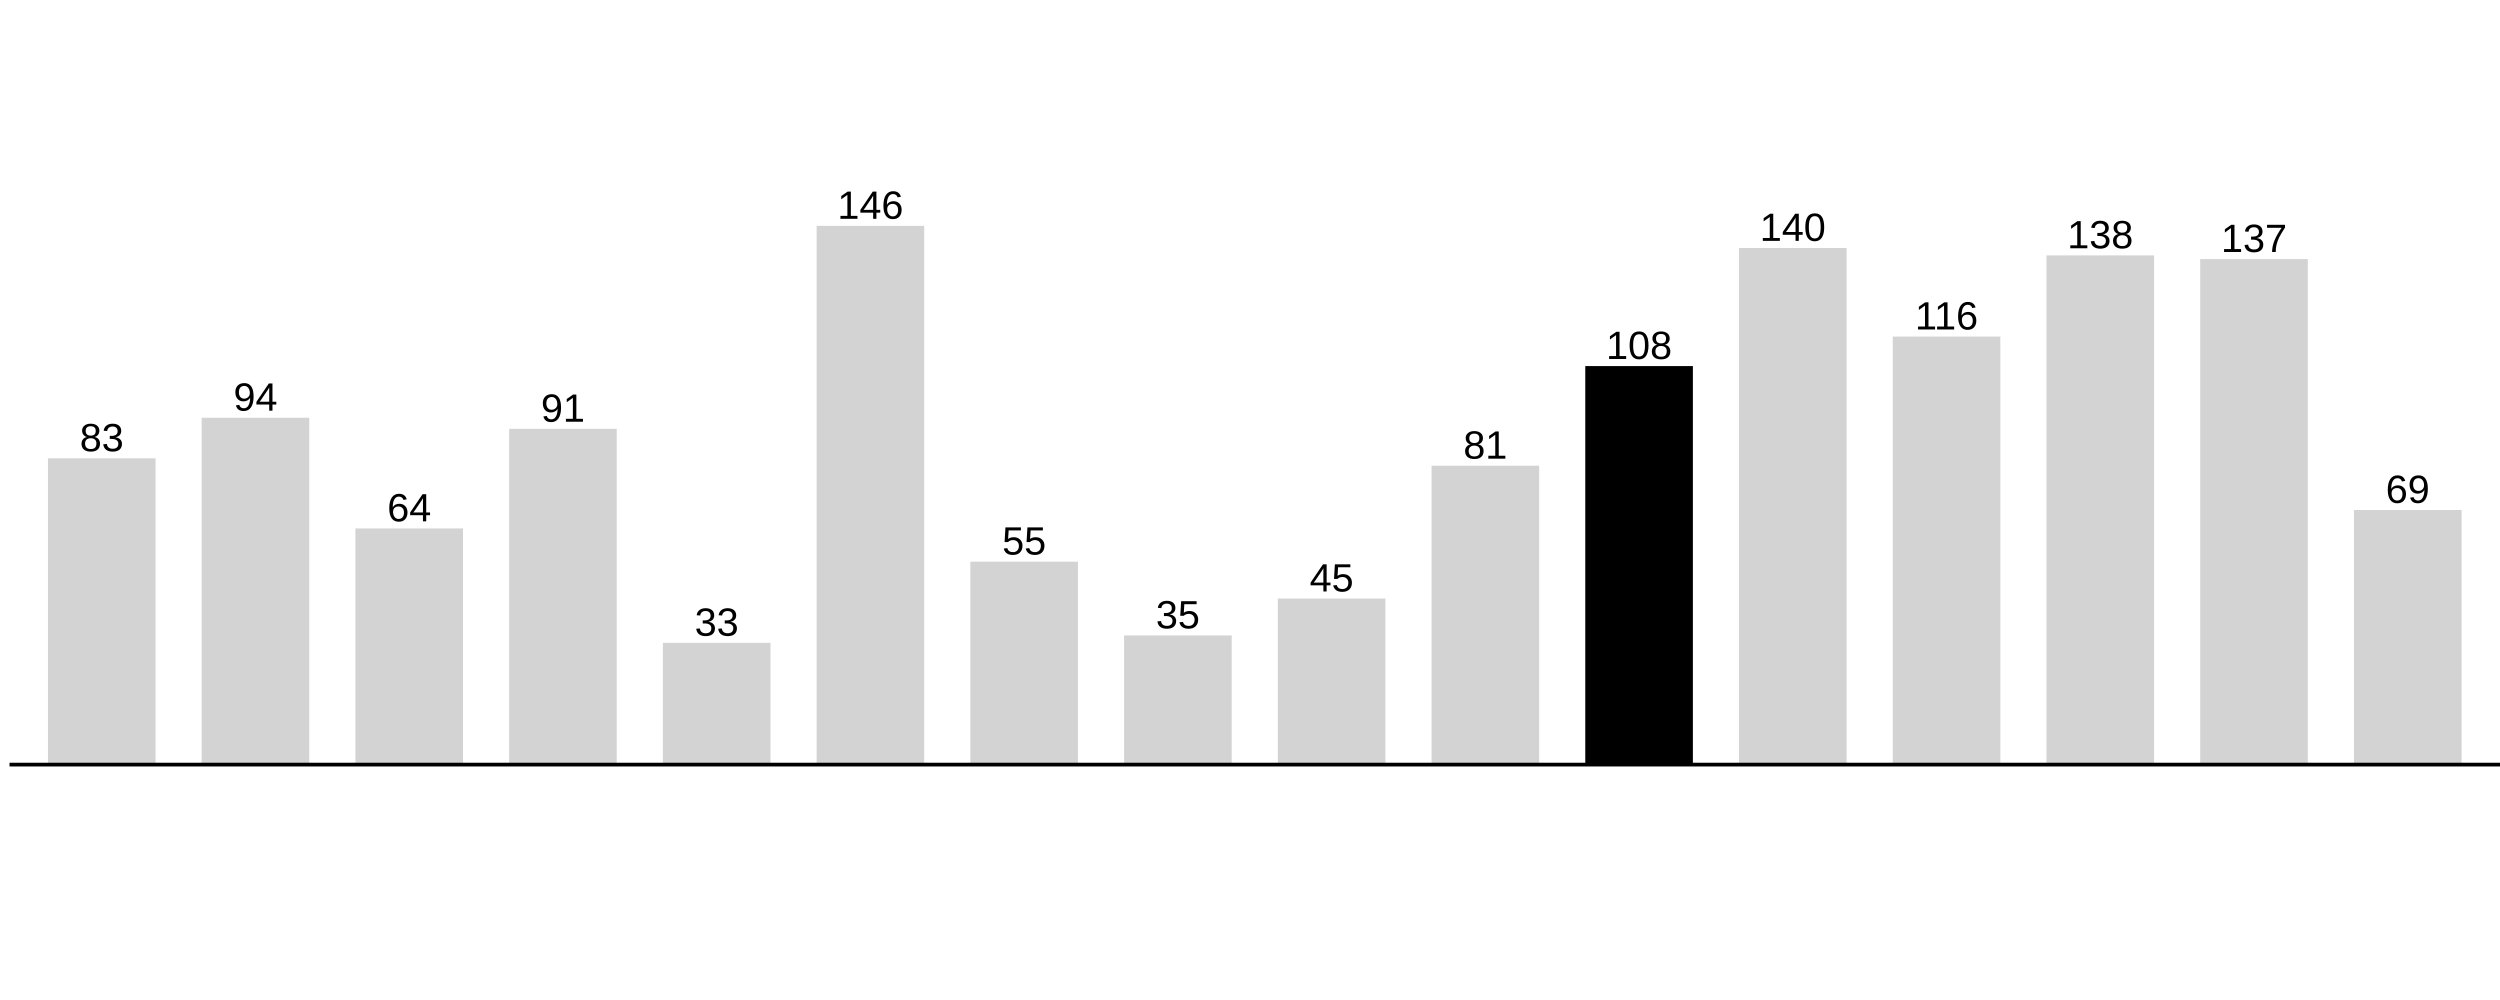
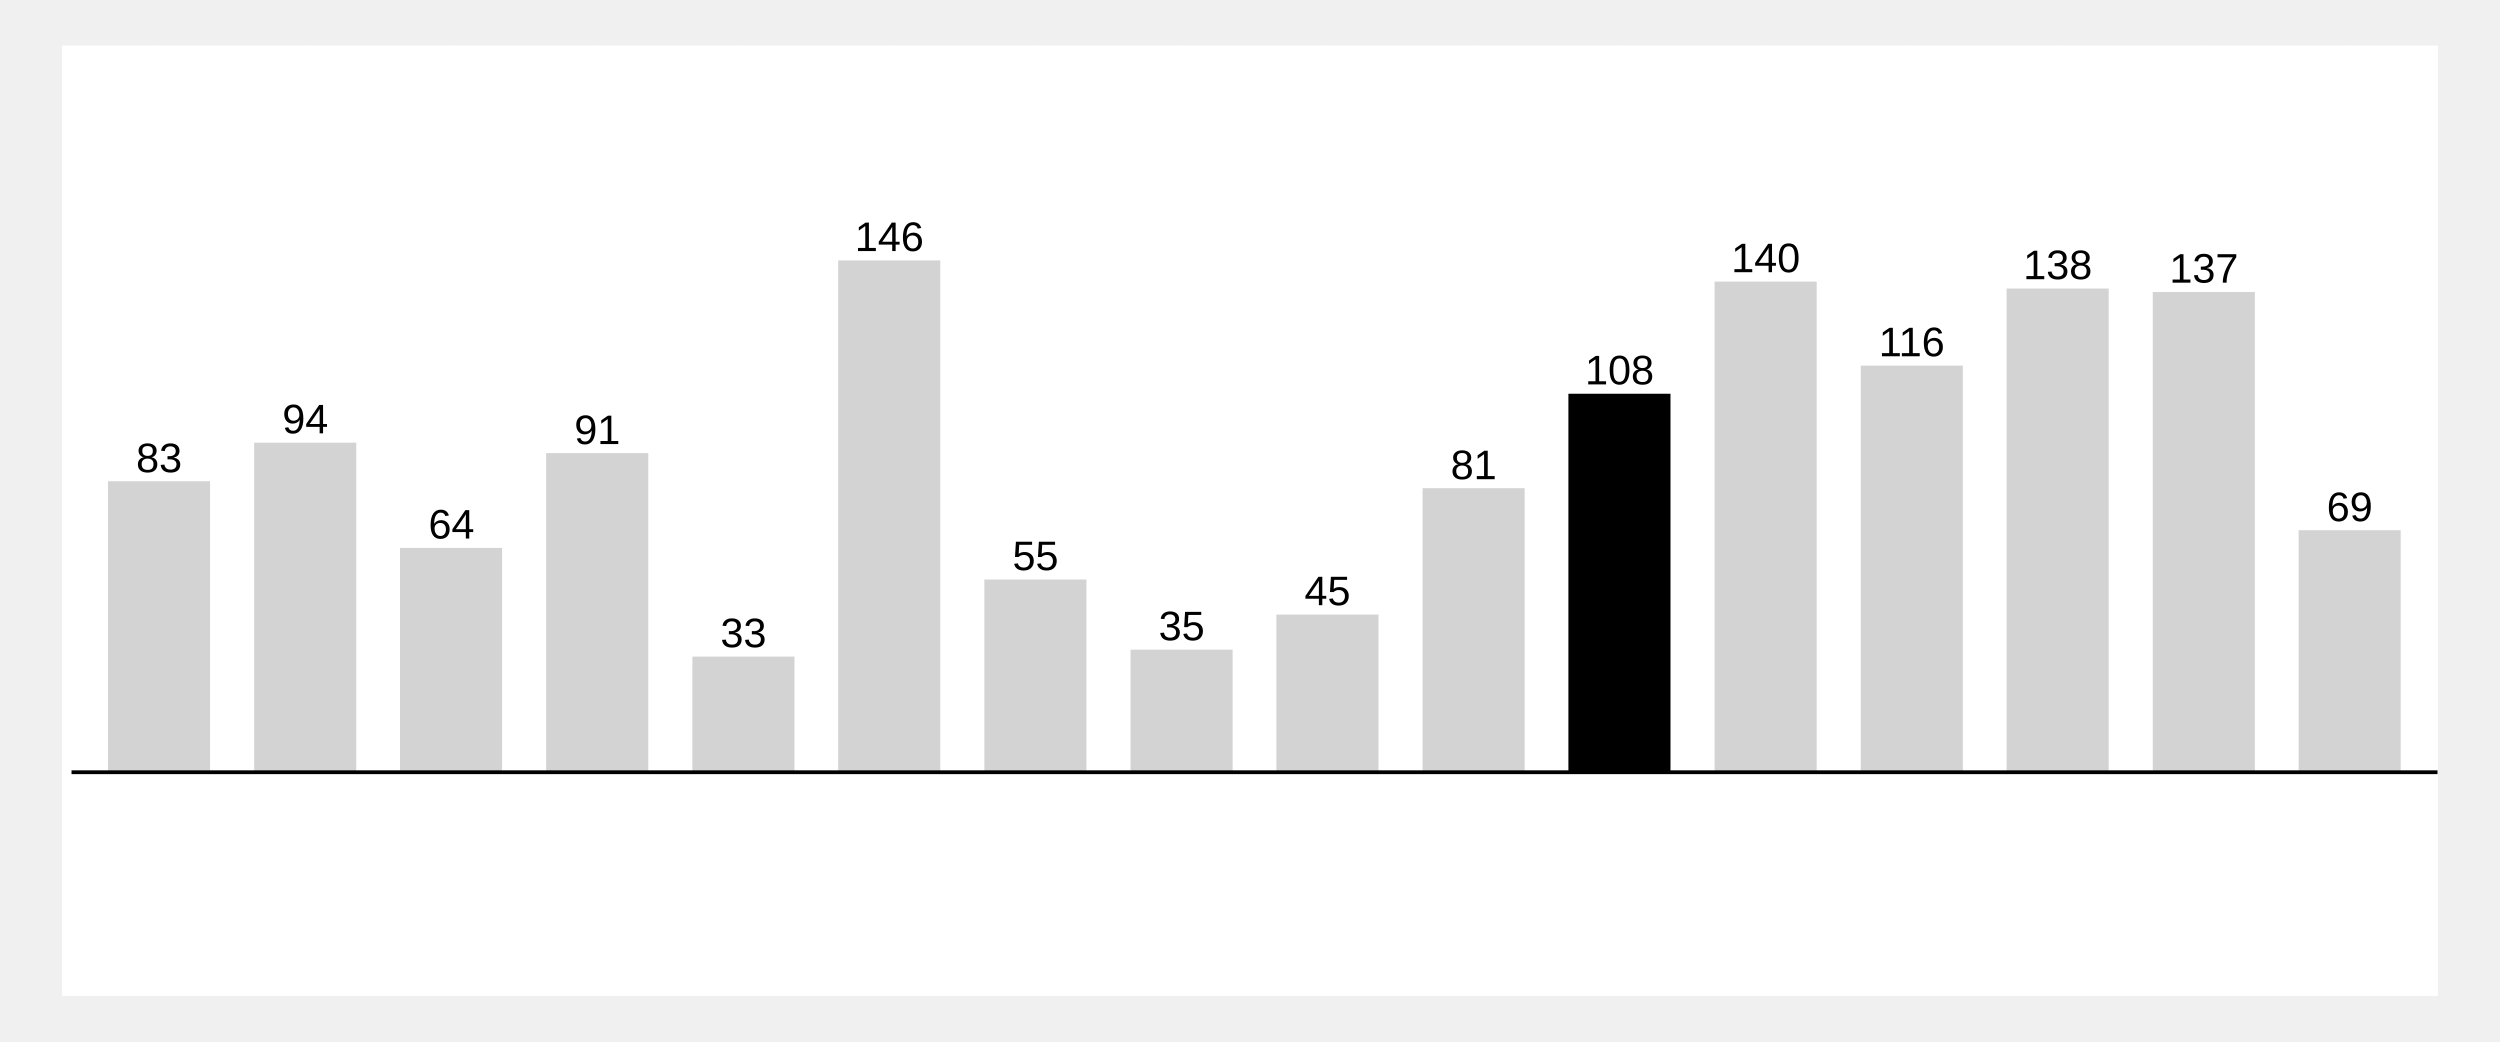
- <svg xmlns="http://www.w3.org/2000/svg" class="svglite" width="720.00pt" height="288.00pt" viewBox="0 0 720.00 288.00">
+ <svg xmlns="http://www.w3.org/2000/svg" id="Layer_1" data-name="Layer 1" version="1.1" viewBox="0 0 720 300">
  <defs>
-     <style type="text/css">
-     .svglite line, .svglite polyline, .svglite polygon, .svglite path, .svglite rect, .svglite circle {
-       fill: none;
-       stroke: #000000;
-       stroke-linecap: round;
-       stroke-linejoin: round;
-       stroke-miterlimit: 10.00;
-     }
-     .svglite text {
-       white-space: pre;
-     }
-   </style>
-   </defs>
-   <rect width="100%" height="100%" style="stroke: none; fill: #FFFFFF;" />
-   <defs>
-     <clipPath id="cpMC4wMHw3MjAuMDB8MC4wMHwyODguMDA=">
-       <rect x="0.00" y="0.00" width="720.00" height="288.00" />
+     <style>
+       .cls-1 {
+         font-family: ArialMT, Arial;
+         font-size: 11.9px;
+         isolation: isolate;
+       }
+ 
+       .cls-1, .cls-2 {
+         fill: #000;
+       }
+ 
+       .cls-3 {
+         clip-path: url(#clippath);
+       }
+ 
+       .cls-4, .cls-2, .cls-5, .cls-6 {
+         stroke-width: 0px;
+       }
+ 
+       .cls-4, .cls-7, .cls-8, .cls-9 {
+         fill: none;
+       }
+ 
+       .cls-10 {
+         stroke-linecap: round;
+       }
+ 
+       .cls-10, .cls-7, .cls-8, .cls-9 {
+         stroke-linejoin: round;
+       }
+ 
+       .cls-10, .cls-7, .cls-9 {
+         stroke: #fff;
+       }
+ 
+       .cls-10, .cls-8, .cls-9 {
+         stroke-width: 1.1px;
+       }
+ 
+       .cls-10, .cls-6 {
+         fill: #fff;
+       }
+ 
+       .cls-11 {
+         clip-path: url(#clippath-1);
+       }
+ 
+       .cls-5 {
+         fill: #d3d3d3;
+       }
+ 
+       .cls-7 {
+         stroke-width: .5px;
+       }
+ 
+       .cls-8 {
+         stroke: #000;
+       }
+     </style>
+     <clipPath id="clippath">
+       <rect class="cls-4" x="18" y="13.2" width="684" height="273.6" />
+     </clipPath>
+     <clipPath id="clippath-1">
+       <rect class="cls-4" x="20.6" y="13.2" width="681.4" height="273.6" />
    </clipPath>
  </defs>
-   <g clip-path="url(#cpMC4wMHw3MjAuMDB8MC4wMHwyODguMDA=)">
-     <rect x="0.00" y="0.00" width="720.00" height="288.00" style="stroke-width: 1.07; stroke: #FFFFFF; fill: #FFFFFF;" />
+   <rect class="cls-6" x="18" y="13.2" width="684" height="273.6" />
+   <g class="cls-3">
+     <rect class="cls-10" x="18" y="13.2" width="684" height="273.6" />
  </g>
-   <defs>
-     <clipPath id="cpMi43NHw3MjAuMDB8MC4wMHwyODguMDA=">
-       <rect x="2.74" y="0.00" width="717.26" height="288.00" />
-     </clipPath>
-   </defs>
-   <g clip-path="url(#cpMi43NHw3MjAuMDB8MC4wMHwyODguMDA=)">
-     <polyline points="2.74,379.62 720.00,379.62 " style="stroke-width: 0.53; stroke: #FFFFFF; stroke-linecap: butt;" />
-     <polyline points="2.74,273.35 720.00,273.35 " style="stroke-width: 0.53; stroke: #FFFFFF; stroke-linecap: butt;" />
-     <polyline points="2.74,167.07 720.00,167.07 " style="stroke-width: 0.53; stroke: #FFFFFF; stroke-linecap: butt;" />
-     <polyline points="2.74,60.80 720.00,60.80 " style="stroke-width: 0.53; stroke: #FFFFFF; stroke-linecap: butt;" />
-     <polyline points="2.74,-45.48 720.00,-45.48 " style="stroke-width: 0.53; stroke: #FFFFFF; stroke-linecap: butt;" />
-     <polyline points="2.74,326.49 720.00,326.49 " style="stroke-width: 1.07; stroke: #FFFFFF; stroke-linecap: butt;" />
-     <polyline points="2.74,220.21 720.00,220.21 " style="stroke-width: 1.07; stroke: #FFFFFF; stroke-linecap: butt;" />
-     <polyline points="2.74,113.94 720.00,113.94 " style="stroke-width: 1.07; stroke: #FFFFFF; stroke-linecap: butt;" />
-     <polyline points="2.74,7.66 720.00,7.66 " style="stroke-width: 1.07; stroke: #FFFFFF; stroke-linecap: butt;" />
-     <polyline points="2.74,-98.61 720.00,-98.61 " style="stroke-width: 1.07; stroke: #FFFFFF; stroke-linecap: butt;" />
-     <polyline points="29.30,398.65 29.30,-113.39 " style="stroke-width: 1.07; stroke: #FFFFFF; stroke-linecap: butt;" />
-     <polyline points="73.58,398.65 73.58,-113.39 " style="stroke-width: 1.07; stroke: #FFFFFF; stroke-linecap: butt;" />
-     <polyline points="117.86,398.65 117.86,-113.39 " style="stroke-width: 1.07; stroke: #FFFFFF; stroke-linecap: butt;" />
-     <polyline points="162.13,398.65 162.13,-113.39 " style="stroke-width: 1.07; stroke: #FFFFFF; stroke-linecap: butt;" />
-     <polyline points="206.41,398.65 206.41,-113.39 " style="stroke-width: 1.07; stroke: #FFFFFF; stroke-linecap: butt;" />
-     <polyline points="250.68,398.65 250.68,-113.39 " style="stroke-width: 1.07; stroke: #FFFFFF; stroke-linecap: butt;" />
-     <polyline points="294.96,398.65 294.96,-113.39 " style="stroke-width: 1.07; stroke: #FFFFFF; stroke-linecap: butt;" />
-     <polyline points="339.23,398.65 339.23,-113.39 " style="stroke-width: 1.07; stroke: #FFFFFF; stroke-linecap: butt;" />
-     <polyline points="383.51,398.65 383.51,-113.39 " style="stroke-width: 1.07; stroke: #FFFFFF; stroke-linecap: butt;" />
-     <polyline points="427.78,398.65 427.78,-113.39 " style="stroke-width: 1.07; stroke: #FFFFFF; stroke-linecap: butt;" />
-     <polyline points="472.06,398.65 472.06,-113.39 " style="stroke-width: 1.07; stroke: #FFFFFF; stroke-linecap: butt;" />
-     <polyline points="516.33,398.65 516.33,-113.39 " style="stroke-width: 1.07; stroke: #FFFFFF; stroke-linecap: butt;" />
-     <polyline points="560.61,398.65 560.61,-113.39 " style="stroke-width: 1.07; stroke: #FFFFFF; stroke-linecap: butt;" />
-     <polyline points="604.88,398.65 604.88,-113.39 " style="stroke-width: 1.07; stroke: #FFFFFF; stroke-linecap: butt;" />
-     <polyline points="649.16,398.65 649.16,-113.39 " style="stroke-width: 1.07; stroke: #FFFFFF; stroke-linecap: butt;" />
-     <polyline points="693.43,398.65 693.43,-113.39 " style="stroke-width: 1.07; stroke: #FFFFFF; stroke-linecap: butt;" />
-     <rect x="13.81" y="132.00" width="30.99" height="88.21" style="stroke-width: 1.07; stroke: none; stroke-linecap: butt; stroke-linejoin: miter; fill: #D3D3D3;" />
-     <rect x="58.08" y="120.31" width="30.99" height="99.90" style="stroke-width: 1.07; stroke: none; stroke-linecap: butt; stroke-linejoin: miter; fill: #D3D3D3;" />
-     <rect x="102.36" y="152.19" width="30.99" height="68.02" style="stroke-width: 1.07; stroke: none; stroke-linecap: butt; stroke-linejoin: miter; fill: #D3D3D3;" />
-     <rect x="146.63" y="123.50" width="30.99" height="96.71" style="stroke-width: 1.07; stroke: none; stroke-linecap: butt; stroke-linejoin: miter; fill: #D3D3D3;" />
-     <rect x="190.91" y="185.14" width="30.99" height="35.07" style="stroke-width: 1.07; stroke: none; stroke-linecap: butt; stroke-linejoin: miter; fill: #D3D3D3;" />
-     <rect x="235.19" y="65.05" width="30.99" height="155.16" style="stroke-width: 1.07; stroke: none; stroke-linecap: butt; stroke-linejoin: miter; fill: #D3D3D3;" />
-     <rect x="279.46" y="161.76" width="30.99" height="58.45" style="stroke-width: 1.07; stroke: none; stroke-linecap: butt; stroke-linejoin: miter; fill: #D3D3D3;" />
-     <rect x="323.74" y="183.01" width="30.99" height="37.20" style="stroke-width: 1.07; stroke: none; stroke-linecap: butt; stroke-linejoin: miter; fill: #D3D3D3;" />
-     <rect x="368.01" y="172.39" width="30.99" height="47.82" style="stroke-width: 1.07; stroke: none; stroke-linecap: butt; stroke-linejoin: miter; fill: #D3D3D3;" />
-     <rect x="412.29" y="134.13" width="30.99" height="86.08" style="stroke-width: 1.07; stroke: none; stroke-linecap: butt; stroke-linejoin: miter; fill: #D3D3D3;" />
-     <rect x="456.56" y="105.43" width="30.99" height="114.78" style="stroke-width: 1.07; stroke: none; stroke-linecap: butt; stroke-linejoin: miter; fill: #000000;" />
-     <rect x="500.84" y="71.43" width="30.99" height="148.78" style="stroke-width: 1.07; stroke: none; stroke-linecap: butt; stroke-linejoin: miter; fill: #D3D3D3;" />
-     <rect x="545.11" y="96.93" width="30.99" height="123.28" style="stroke-width: 1.07; stroke: none; stroke-linecap: butt; stroke-linejoin: miter; fill: #D3D3D3;" />
-     <rect x="589.39" y="73.55" width="30.99" height="146.66" style="stroke-width: 1.07; stroke: none; stroke-linecap: butt; stroke-linejoin: miter; fill: #D3D3D3;" />
-     <rect x="633.66" y="74.61" width="30.99" height="145.60" style="stroke-width: 1.07; stroke: none; stroke-linecap: butt; stroke-linejoin: miter; fill: #D3D3D3;" />
-     <rect x="677.94" y="146.88" width="30.99" height="73.33" style="stroke-width: 1.07; stroke: none; stroke-linecap: butt; stroke-linejoin: miter; fill: #D3D3D3;" />
-     <text x="29.30" y="129.96" text-anchor="middle" style="font-size: 11.38px; font-family: &quot;Arial&quot;;" textLength="12.66px" lengthAdjust="spacingAndGlyphs">83</text>
-     <text x="73.58" y="118.27" text-anchor="middle" style="font-size: 11.38px; font-family: &quot;Arial&quot;;" textLength="12.66px" lengthAdjust="spacingAndGlyphs">94</text>
-     <text x="117.86" y="150.15" text-anchor="middle" style="font-size: 11.38px; font-family: &quot;Arial&quot;;" textLength="12.66px" lengthAdjust="spacingAndGlyphs">64</text>
-     <text x="162.13" y="121.46" text-anchor="middle" style="font-size: 11.38px; font-family: &quot;Arial&quot;;" textLength="12.66px" lengthAdjust="spacingAndGlyphs">91</text>
-     <text x="206.41" y="183.10" text-anchor="middle" style="font-size: 11.38px; font-family: &quot;Arial&quot;;" textLength="12.66px" lengthAdjust="spacingAndGlyphs">33</text>
-     <text x="250.68" y="63.01" text-anchor="middle" style="font-size: 11.38px; font-family: &quot;Arial&quot;;" textLength="18.99px" lengthAdjust="spacingAndGlyphs">146</text>
-     <text x="294.96" y="159.72" text-anchor="middle" style="font-size: 11.38px; font-family: &quot;Arial&quot;;" textLength="12.66px" lengthAdjust="spacingAndGlyphs">55</text>
-     <text x="339.23" y="180.97" text-anchor="middle" style="font-size: 11.38px; font-family: &quot;Arial&quot;;" textLength="12.66px" lengthAdjust="spacingAndGlyphs">35</text>
-     <text x="383.51" y="170.35" text-anchor="middle" style="font-size: 11.38px; font-family: &quot;Arial&quot;;" textLength="12.66px" lengthAdjust="spacingAndGlyphs">45</text>
-     <text x="427.78" y="132.09" text-anchor="middle" style="font-size: 11.38px; font-family: &quot;Arial&quot;;" textLength="12.66px" lengthAdjust="spacingAndGlyphs">81</text>
-     <text x="472.06" y="103.39" text-anchor="middle" style="font-size: 11.38px; font-family: &quot;Arial&quot;;" textLength="18.99px" lengthAdjust="spacingAndGlyphs">108</text>
-     <text x="516.33" y="69.38" text-anchor="middle" style="font-size: 11.38px; font-family: &quot;Arial&quot;;" textLength="18.99px" lengthAdjust="spacingAndGlyphs">140</text>
-     <text x="560.61" y="94.89" text-anchor="middle" style="font-size: 11.38px; font-family: &quot;Arial&quot;;" textLength="18.99px" lengthAdjust="spacingAndGlyphs">116</text>
-     <text x="604.88" y="71.51" text-anchor="middle" style="font-size: 11.38px; font-family: &quot;Arial&quot;;" textLength="18.99px" lengthAdjust="spacingAndGlyphs">138</text>
-     <text x="649.16" y="72.57" text-anchor="middle" style="font-size: 11.38px; font-family: &quot;Arial&quot;;" textLength="18.99px" lengthAdjust="spacingAndGlyphs">137</text>
-     <text x="693.43" y="144.84" text-anchor="middle" style="font-size: 11.38px; font-family: &quot;Arial&quot;;" textLength="12.66px" lengthAdjust="spacingAndGlyphs">69</text>
-     <line x1="2.74" y1="220.21" x2="720.00" y2="220.21" style="stroke-width: 1.07; stroke-linecap: butt;" />
+   <g class="cls-11">
+     <g>
+       <line class="cls-7" x1="20.6" y1="373.8" x2="702" y2="373.8" />
+       <line class="cls-7" x1="20.6" y1="272.9" x2="702" y2="272.9" />
+       <line class="cls-7" x1="20.6" y1="171.9" x2="702" y2="171.9" />
+       <line class="cls-7" x1="20.6" y1="71" x2="702" y2="71" />
+       <line class="cls-7" x1="20.6" y1="-30" x2="702" y2="-30" />
+       <line class="cls-9" x1="20.6" y1="323.4" x2="702" y2="323.4" />
+       <line class="cls-9" x1="20.6" y1="222.4" x2="702" y2="222.4" />
+       <line class="cls-9" x1="20.6" y1="121.4" x2="702" y2="121.4" />
+       <line class="cls-9" x1="20.6" y1="20.5" x2="702" y2="20.5" />
+       <line class="cls-9" x1="20.6" y1="-80.5" x2="702" y2="-80.5" />
+       <line class="cls-9" x1="45.8" y1="391.9" x2="45.8" y2="-94.5" />
+       <line class="cls-9" x1="87.9" y1="391.9" x2="87.9" y2="-94.5" />
+       <line class="cls-9" x1="130" y1="391.9" x2="130" y2="-94.5" />
+       <line class="cls-9" x1="172" y1="391.9" x2="172" y2="-94.5" />
+       <line class="cls-9" x1="214.1" y1="391.9" x2="214.1" y2="-94.5" />
+       <line class="cls-9" x1="256.1" y1="391.9" x2="256.1" y2="-94.5" />
+       <line class="cls-9" x1="298.2" y1="391.9" x2="298.2" y2="-94.5" />
+       <line class="cls-9" x1="340.3" y1="391.9" x2="340.3" y2="-94.5" />
+       <line class="cls-9" x1="382.3" y1="391.9" x2="382.3" y2="-94.5" />
+       <line class="cls-9" x1="424.4" y1="391.9" x2="424.4" y2="-94.5" />
+       <line class="cls-9" x1="466.5" y1="391.9" x2="466.5" y2="-94.5" />
+       <line class="cls-9" x1="508.5" y1="391.9" x2="508.5" y2="-94.5" />
+       <line class="cls-9" x1="550.6" y1="391.9" x2="550.6" y2="-94.5" />
+       <line class="cls-9" x1="592.6" y1="391.9" x2="592.6" y2="-94.5" />
+       <line class="cls-9" x1="634.7" y1="391.9" x2="634.7" y2="-94.5" />
+       <line class="cls-9" x1="676.8" y1="391.9" x2="676.8" y2="-94.5" />
+       <rect class="cls-5" x="31.1" y="138.6" width="29.4" height="83.8" />
+       <rect class="cls-5" x="73.2" y="127.5" width="29.4" height="94.9" />
+       <rect class="cls-5" x="115.2" y="157.8" width="29.4" height="64.6" />
+       <rect class="cls-5" x="157.3" y="130.5" width="29.4" height="91.9" />
+       <rect class="cls-5" x="199.4" y="189.1" width="29.4" height="33.3" />
+       <rect class="cls-5" x="241.4" y="75" width="29.4" height="147.4" />
+       <rect class="cls-5" x="283.5" y="166.9" width="29.4" height="55.5" />
+       <rect class="cls-5" x="325.6" y="187.1" width="29.4" height="35.3" />
+       <rect class="cls-5" x="367.6" y="177" width="29.4" height="45.4" />
+       <rect class="cls-5" x="409.7" y="140.6" width="29.4" height="81.8" />
+       <rect class="cls-2" x="451.7" y="113.4" width="29.4" height="109" />
+       <rect class="cls-5" x="493.8" y="81.1" width="29.4" height="141.3" />
+       <rect class="cls-5" x="535.9" y="105.3" width="29.4" height="117.1" />
+       <rect class="cls-5" x="577.9" y="83.1" width="29.4" height="139.3" />
+       <rect class="cls-5" x="620" y="84.1" width="29.4" height="138.3" />
+       <rect class="cls-5" x="662" y="152.7" width="29.4" height="69.7" />
+       <text class="cls-1" transform="translate(39.2 136)">
+         <tspan x="0" y="0">83</tspan>
+       </text>
+       <text class="cls-1" transform="translate(81.3 124.8)">
+         <tspan x="0" y="0">94</tspan>
+       </text>
+       <text class="cls-1" transform="translate(123.4 155.1)">
+         <tspan x="0" y="0">64</tspan>
+       </text>
+       <text class="cls-1" transform="translate(165.4 127.9)">
+         <tspan x="0" y="0">91</tspan>
+       </text>
+       <text class="cls-1" transform="translate(207.5 186.4)">
+         <tspan x="0" y="0">33</tspan>
+       </text>
+       <text class="cls-1" transform="translate(246.2 72.3)">
+         <tspan x="0" y="0">146</tspan>
+       </text>
+       <text class="cls-1" transform="translate(291.6 164.2)">
+         <tspan x="0" y="0">55</tspan>
+       </text>
+       <text class="cls-1" transform="translate(333.7 184.4)">
+         <tspan x="0" y="0">35</tspan>
+       </text>
+       <text class="cls-1" transform="translate(375.7 174.3)">
+         <tspan x="0" y="0">45</tspan>
+       </text>
+       <text class="cls-1" transform="translate(417.8 138)">
+         <tspan x="0" y="0">81</tspan>
+       </text>
+       <text class="cls-1" transform="translate(456.5 110.7)">
+         <tspan x="0" y="0">108</tspan>
+       </text>
+       <text class="cls-1" transform="translate(498.6 78.4)">
+         <tspan x="0" y="0">140</tspan>
+       </text>
+       <text class="cls-1" transform="translate(541.1 102.6)">
+         <tspan x="0" y="0">116</tspan>
+       </text>
+       <text class="cls-1" transform="translate(582.7 80.4)">
+         <tspan x="0" y="0">138</tspan>
+       </text>
+       <text class="cls-1" transform="translate(624.8 81.4)">
+         <tspan x="0" y="0">137</tspan>
+       </text>
+       <text class="cls-1" transform="translate(670.1 150.1)">
+         <tspan x="0" y="0">69</tspan>
+       </text>
+       <line class="cls-8" x1="20.6" y1="222.4" x2="702" y2="222.4" />
+     </g>
  </g>
-   <g clip-path="url(#cpMC4wMHw3MjAuMDB8MC4wMHwyODguMDA=)">
- </g>
</svg>
